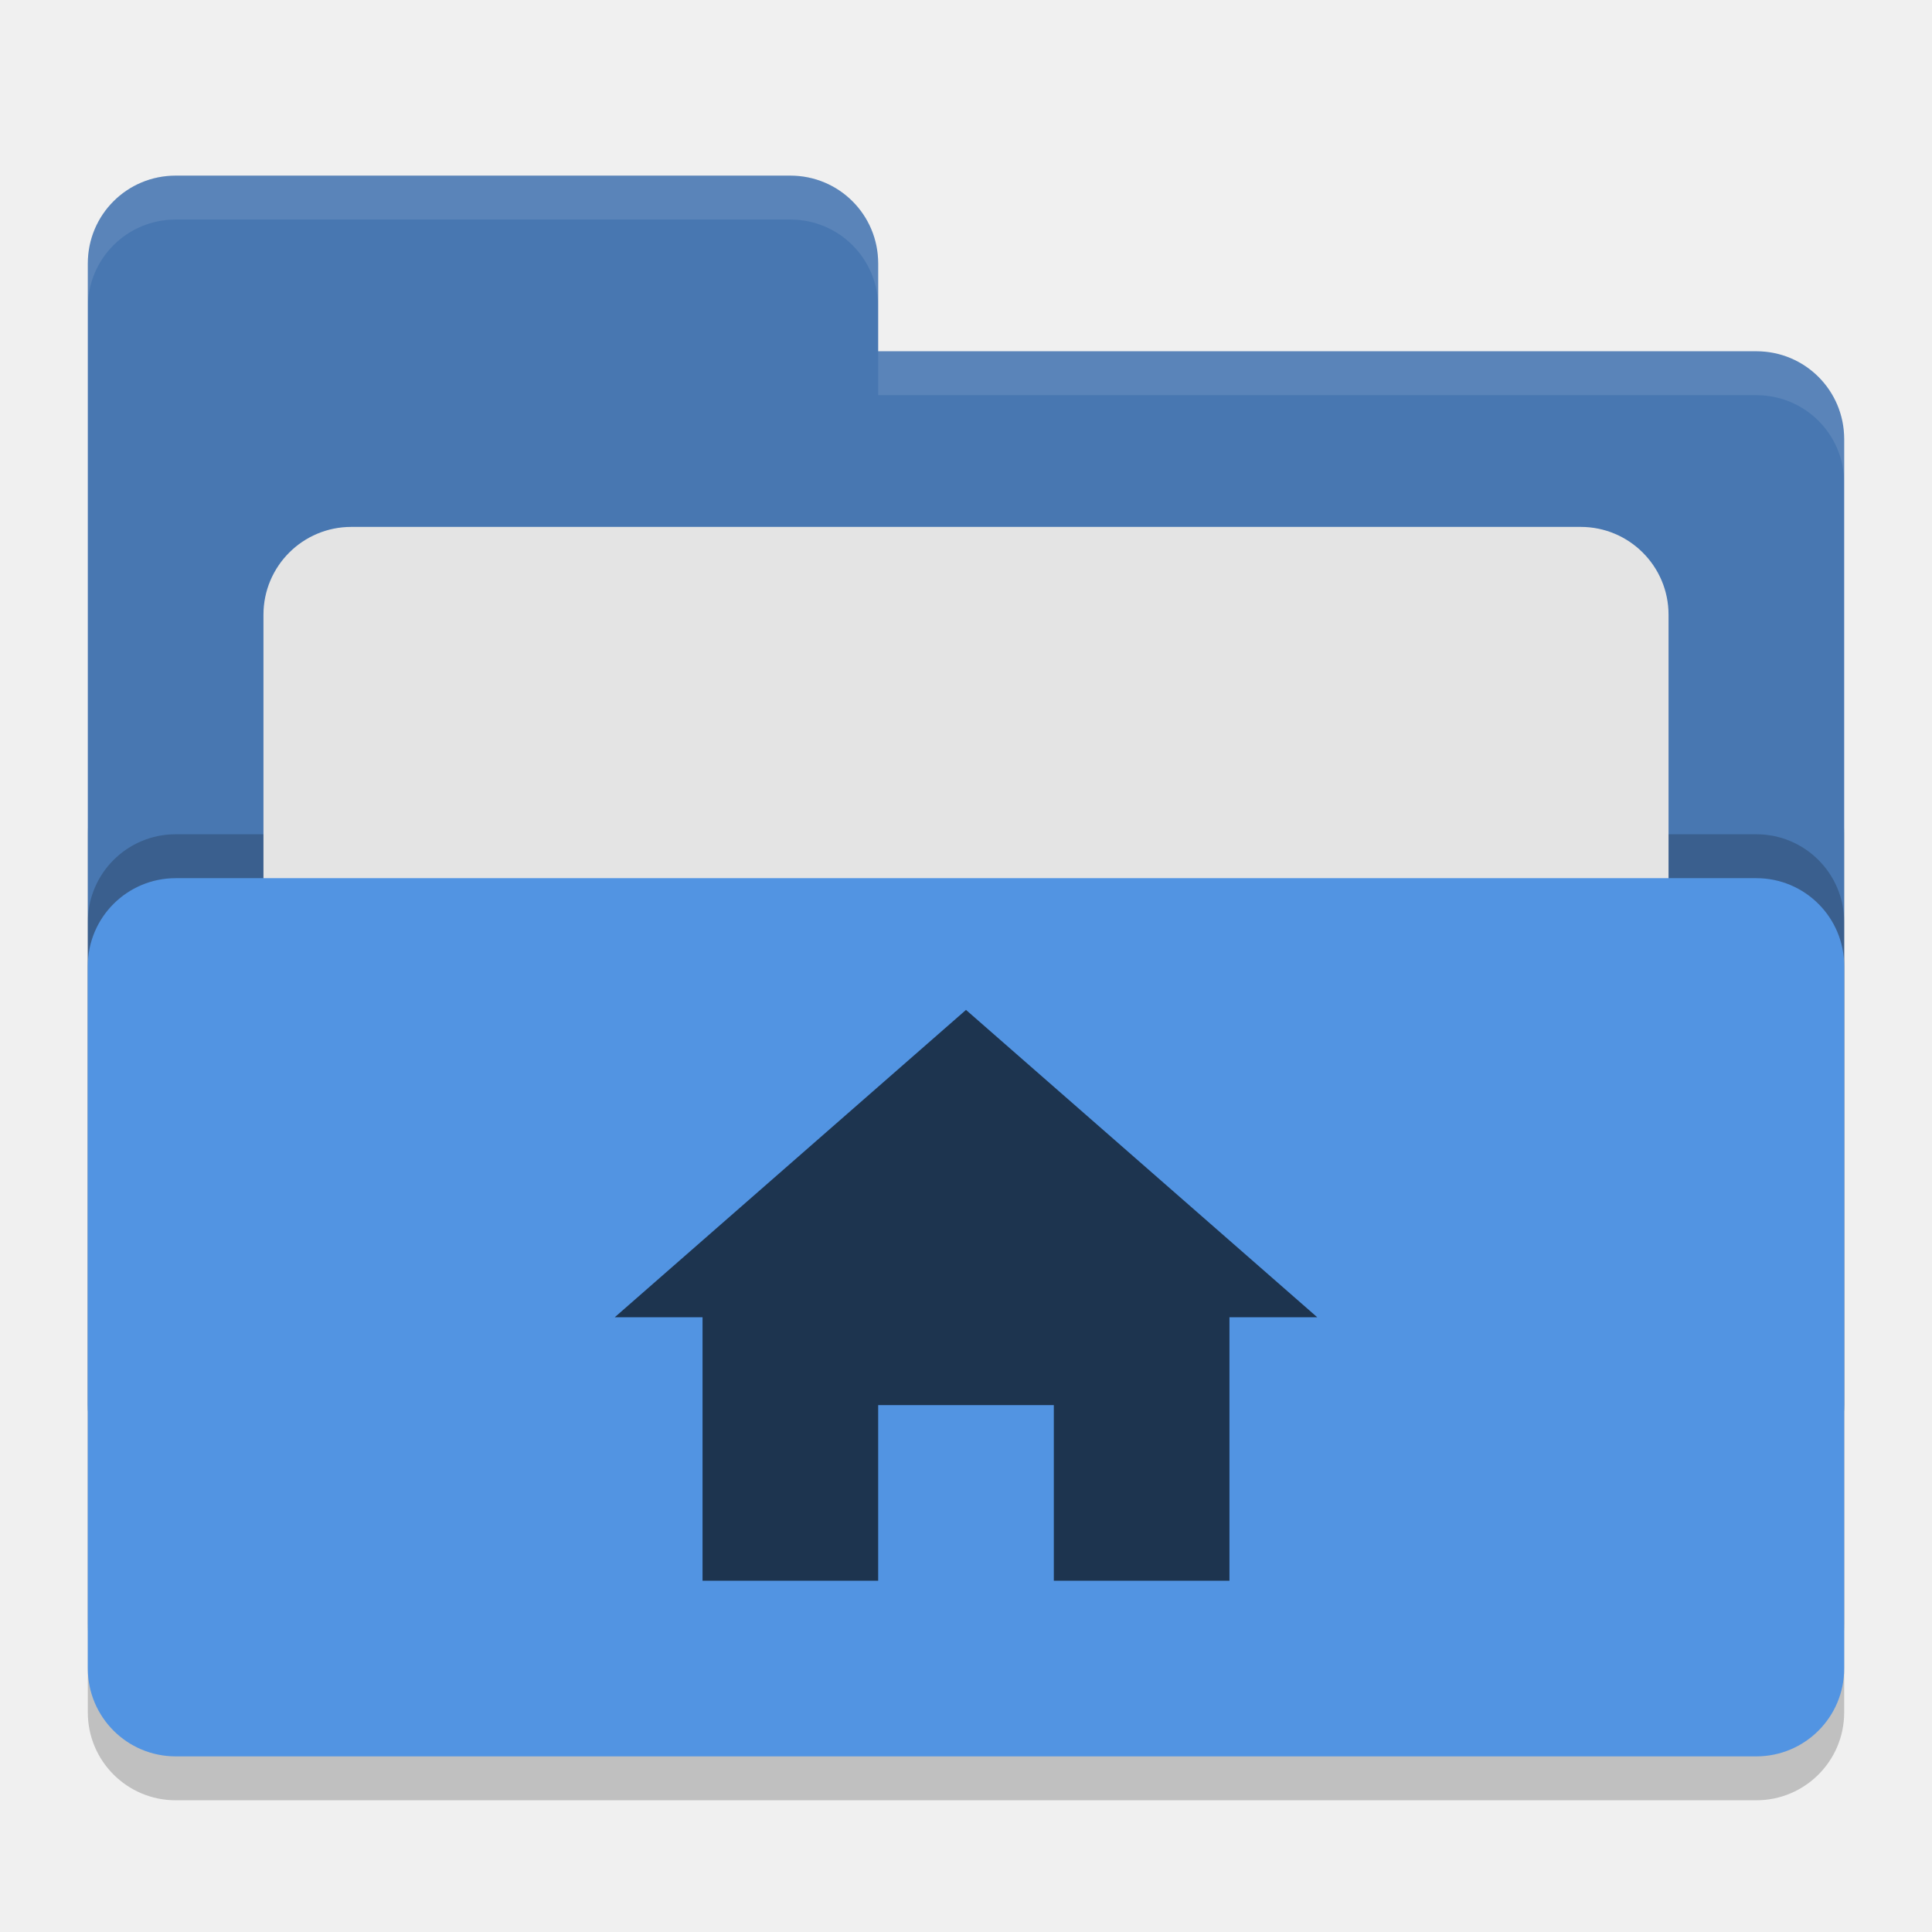
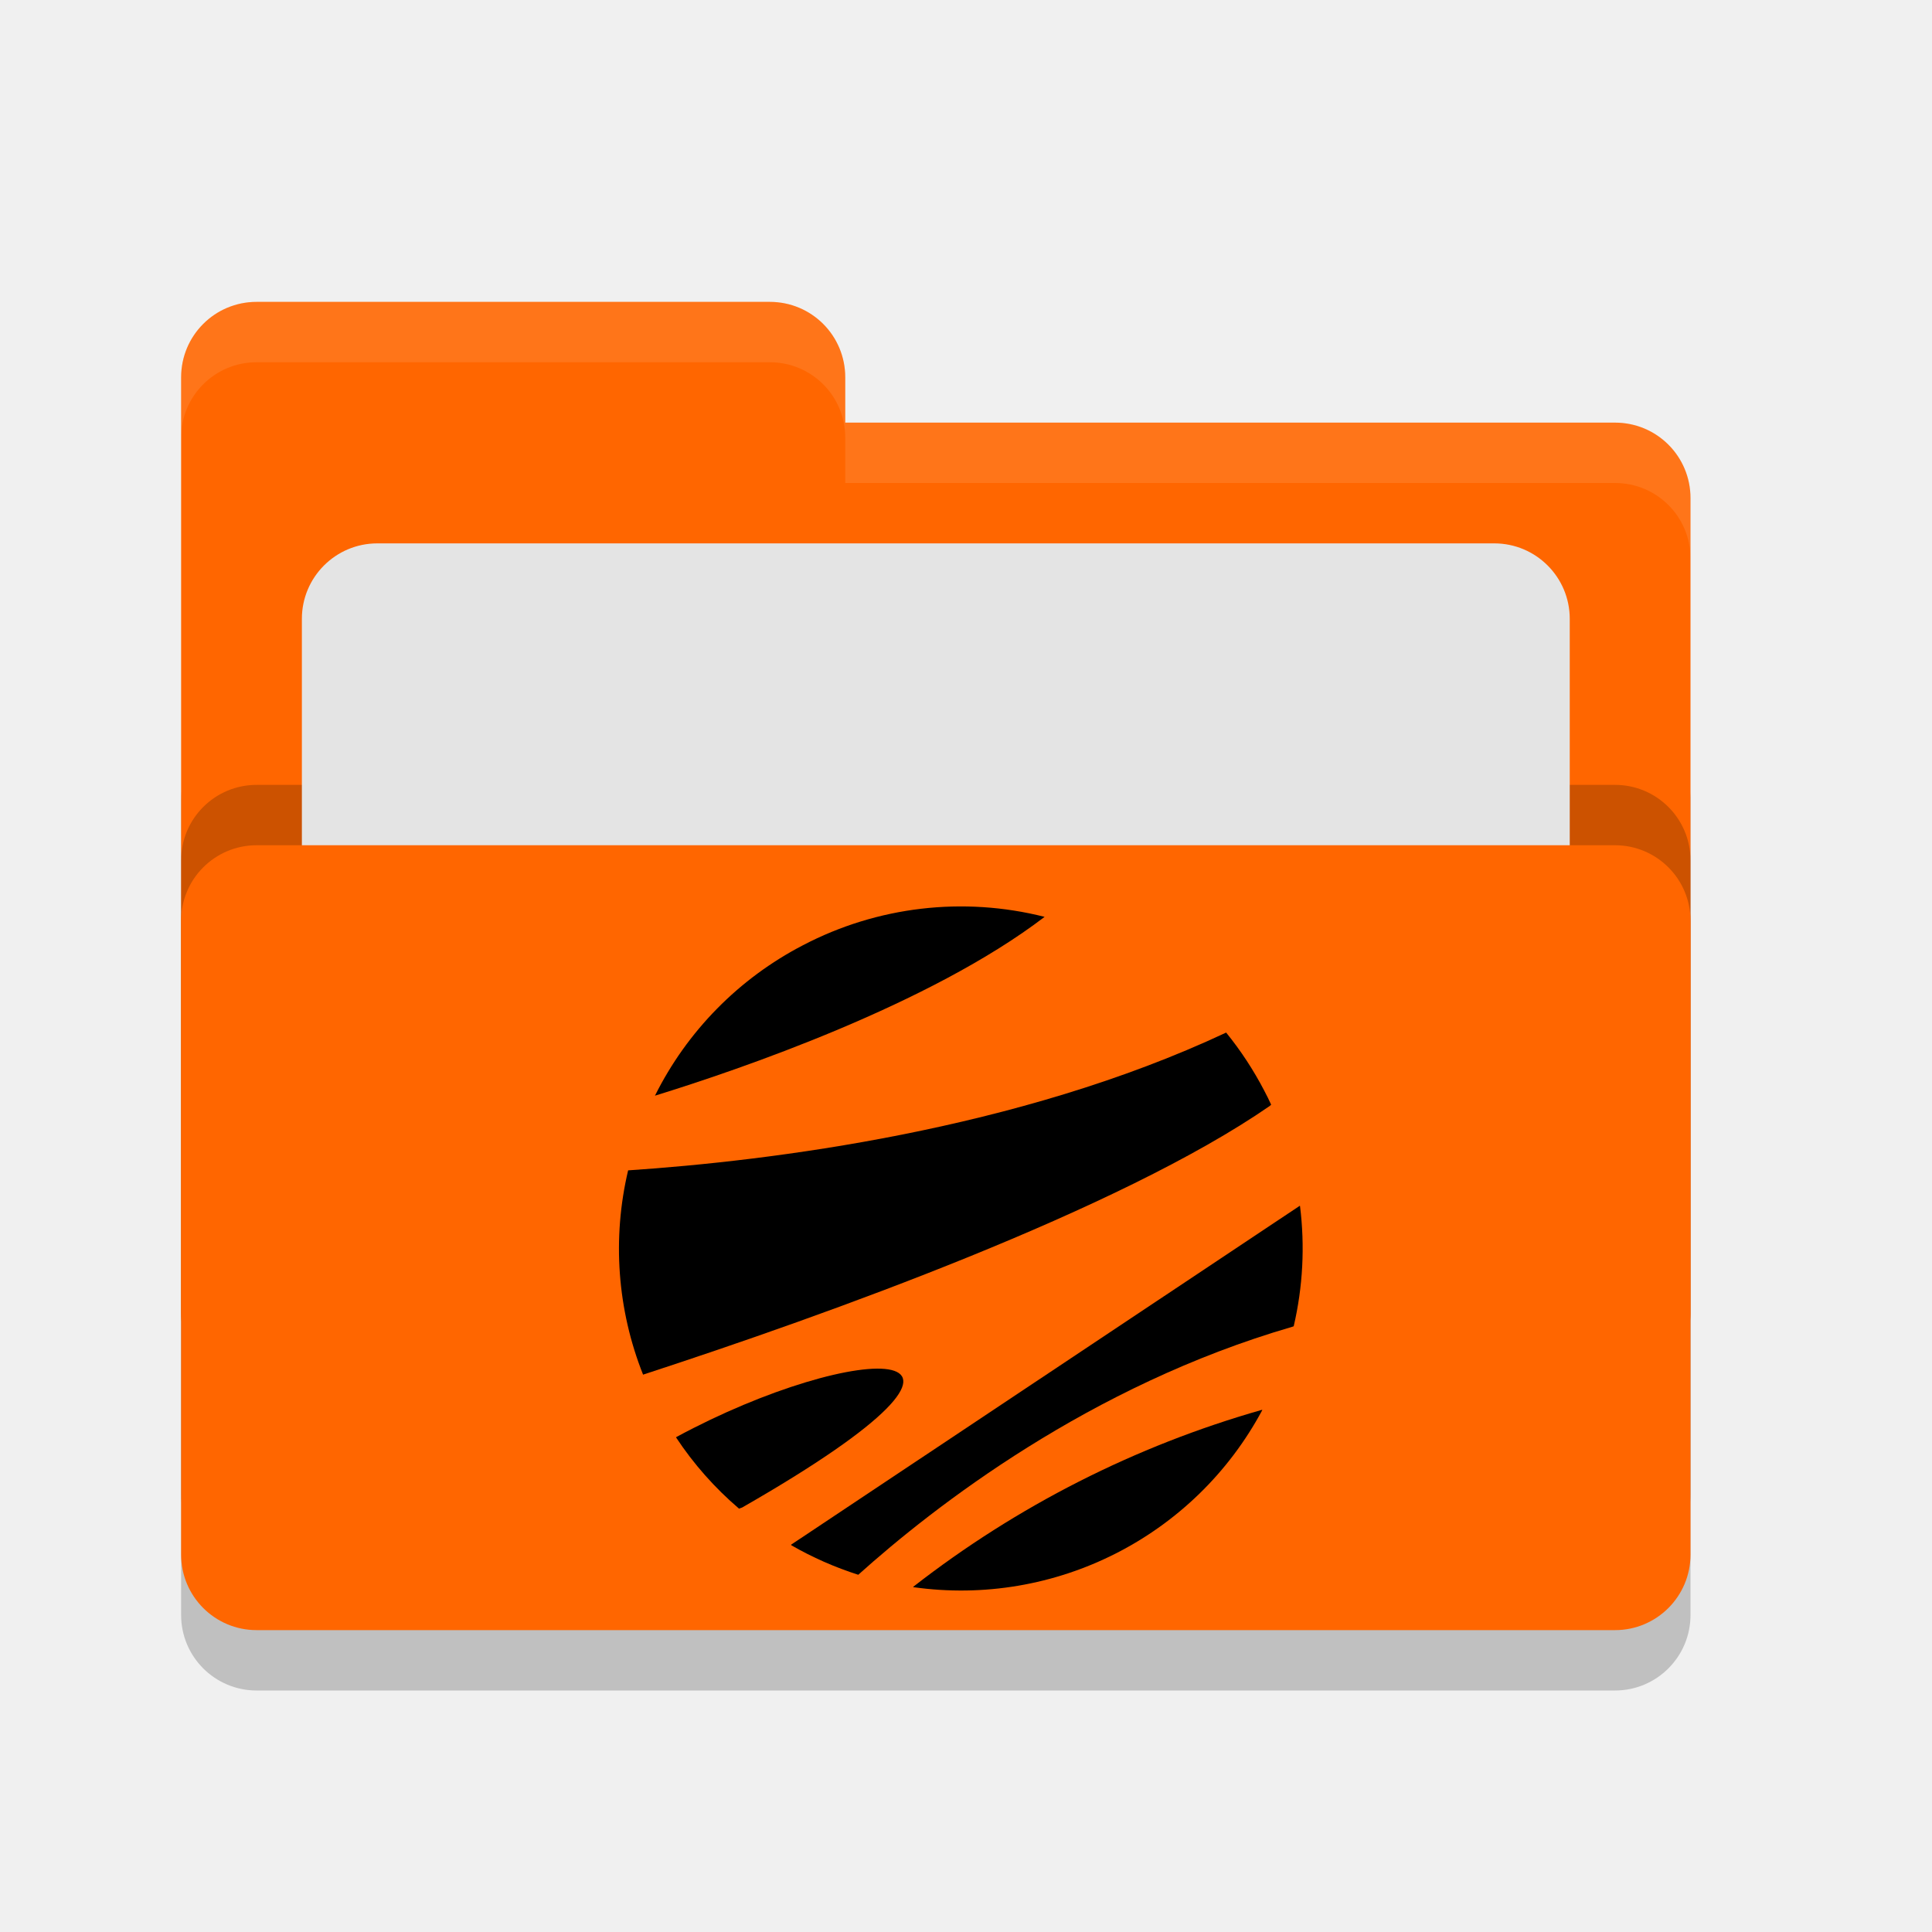
- <svg xmlns="http://www.w3.org/2000/svg" width="22" height="22" version="1">
-   <rect style="opacity:0.2" width="20" height="12" x="1" y="8.5" rx="1" ry="1" />
-   <path style="fill:#4877b1" d="M 1,16 C 1,16.554 1.446,17 2,17 H 20 C 20.554,17 21,16.554 21,16 V 5 C 21,4.446 20.554,4 20,4 H 10 V 3 C 10,2.446 9.554,2 9,2 H 2 C 1.446,2 1,2.446 1,3" />
-   <rect style="opacity:0.2" width="20" height="10" x="1" y="9.5" rx="1" ry="1" />
-   <rect style="fill:#e4e4e4" width="16" height="8" x="3" y="6" rx="1" ry="1" />
-   <rect style="fill:#5294e2" width="20" height="10" x="1" y="10" rx="1" ry="1" />
-   <path style="opacity:0.1;fill:#ffffff" d="M 2,2 C 1.446,2 1,2.446 1,3 V 3.5 C 1,2.946 1.446,2.5 2,2.5 H 9 C 9.554,2.5 10,2.946 10,3.5 V 3 C 10,2.446 9.554,2 9,2 Z M 10,4 V 4.5 H 20 C 20.554,4.5 21,4.946 21,5.5 V 5 C 21,4.446 20.554,4 20,4 Z" />
-   <path style="fill:#1d344f" d="M 7,15 H 8 V 18 H 10 V 16 H 12 V 18 H 14 V 15 H 15 L 11,11.5 Z" />
+ <svg xmlns="http://www.w3.org/2000/svg" width="32" height="32" version="1" id="svg16">
+   <defs id="defs20" />
+   <rect style="opacity:0.2" width="25" height="16" x="3" y="12" rx="1.25" ry="1.25" id="rect2" />
+   <path style="fill:#ff6600" d="M 3,21.75 C 3,22.442 3.558,23 4.25,23 H 26.75 C 27.442,23 28,22.442 28,21.75 V 8.25 C 28,7.558 27.442,7 26.75,7 H 14 V 6.25 C 14,5.558 13.443,5 12.75,5 H 4.25 C 3.558,5 3,5.558 3,6.25" id="path4" />
+   <rect style="opacity:0.2" width="25" height="13" x="3" y="13" rx="1.25" ry="1.25" id="rect6" />
+   <rect style="fill:#e4e4e4" width="21" height="10" x="5" y="9" rx="1.25" ry="1.25" id="rect8" />
+   <rect style="fill:#ff6600" width="25" height="13" x="3" y="14" rx="1.25" ry="1.25" id="rect10" />
+   <path style="opacity:0.1;fill:#ffffff" d="M 4.25 5 C 3.558 5 3 5.558 3 6.25 L 3 7.25 C 3 6.558 3.558 6 4.25 6 L 12.75 6 C 13.443 6 14 6.558 14 7.25 L 14 8 L 26.75 8 C 27.442 8 28 8.557 28 9.25 L 28 8.25 C 28 7.558 27.442 7 26.75 7 L 14 7 L 14 6.25 C 14 5.558 13.443 5 12.75 5 L 4.25 5 z" id="path12" />
+   <g transform="matrix(0.05705691,0,0,0.05705691,10.252,15.01494)" id="katman_2" data-name="katman 2" style="fill:#000000">
+     <g id="katman_3" data-name="katman 3" style="fill:#000000">
+       <path class="cls-1" d="m 189.32,57.52 c -0.62,-1.36 -1.27,-2.72 -2,-4.07 A 100.1,100.1 0 0 0 176.26,36.59 C 115.74,65 43.68,73.84 2.66,76.59 A 98.81,98.81 0 0 0 7,135.89 c 53.23,-17.36 138.34,-47.86 181.93,-78 z" id="path8-3" style="fill:#000000" />
+       <path class="cls-1" d="m 53.45,11.22 a 98.86,98.86 0 0 0 -43,43.69 C 35.06,47.32 90.28,28.43 123.56,3 a 98.91,98.91 0 0 0 -70.11,8.22 z" id="path10-6" style="fill:#000000" />
+       <path class="cls-1" d="M 186.64,146.11 A 297.08,297.08 0 0 0 85.43,197.47 v 0 c 0,0 0,0.07 0,0.11 a 99.17,99.17 0 0 0 101.33,-51.42 z" id="path12-3" style="fill:#000000" />
+       <path class="cls-1" d="M 197.62,86.88 50,185.23 a 0.91,0.91 0 0 0 0,0.17 100,100 0 0 0 19.52,8.6 v 0 h -0.07 c 22.06,-19.83 67.19,-54.92 126,-72 l 0.42,-0.15 a 99.29,99.29 0 0 0 1.83,-34.92 z" id="path14" style="fill:#000000" />
+       <path class="cls-1" d="M 35.71,174.49 C 124.57,123.61 69,125.7 16.66,154 l -0.09,0.11 a 98.54,98.54 0 0 0 18.3,20.69 5.61,5.61 0 0 1 0.84,-0.31 z" id="path16" style="fill:#000000" />
+     </g>
+   </g>
</svg>
